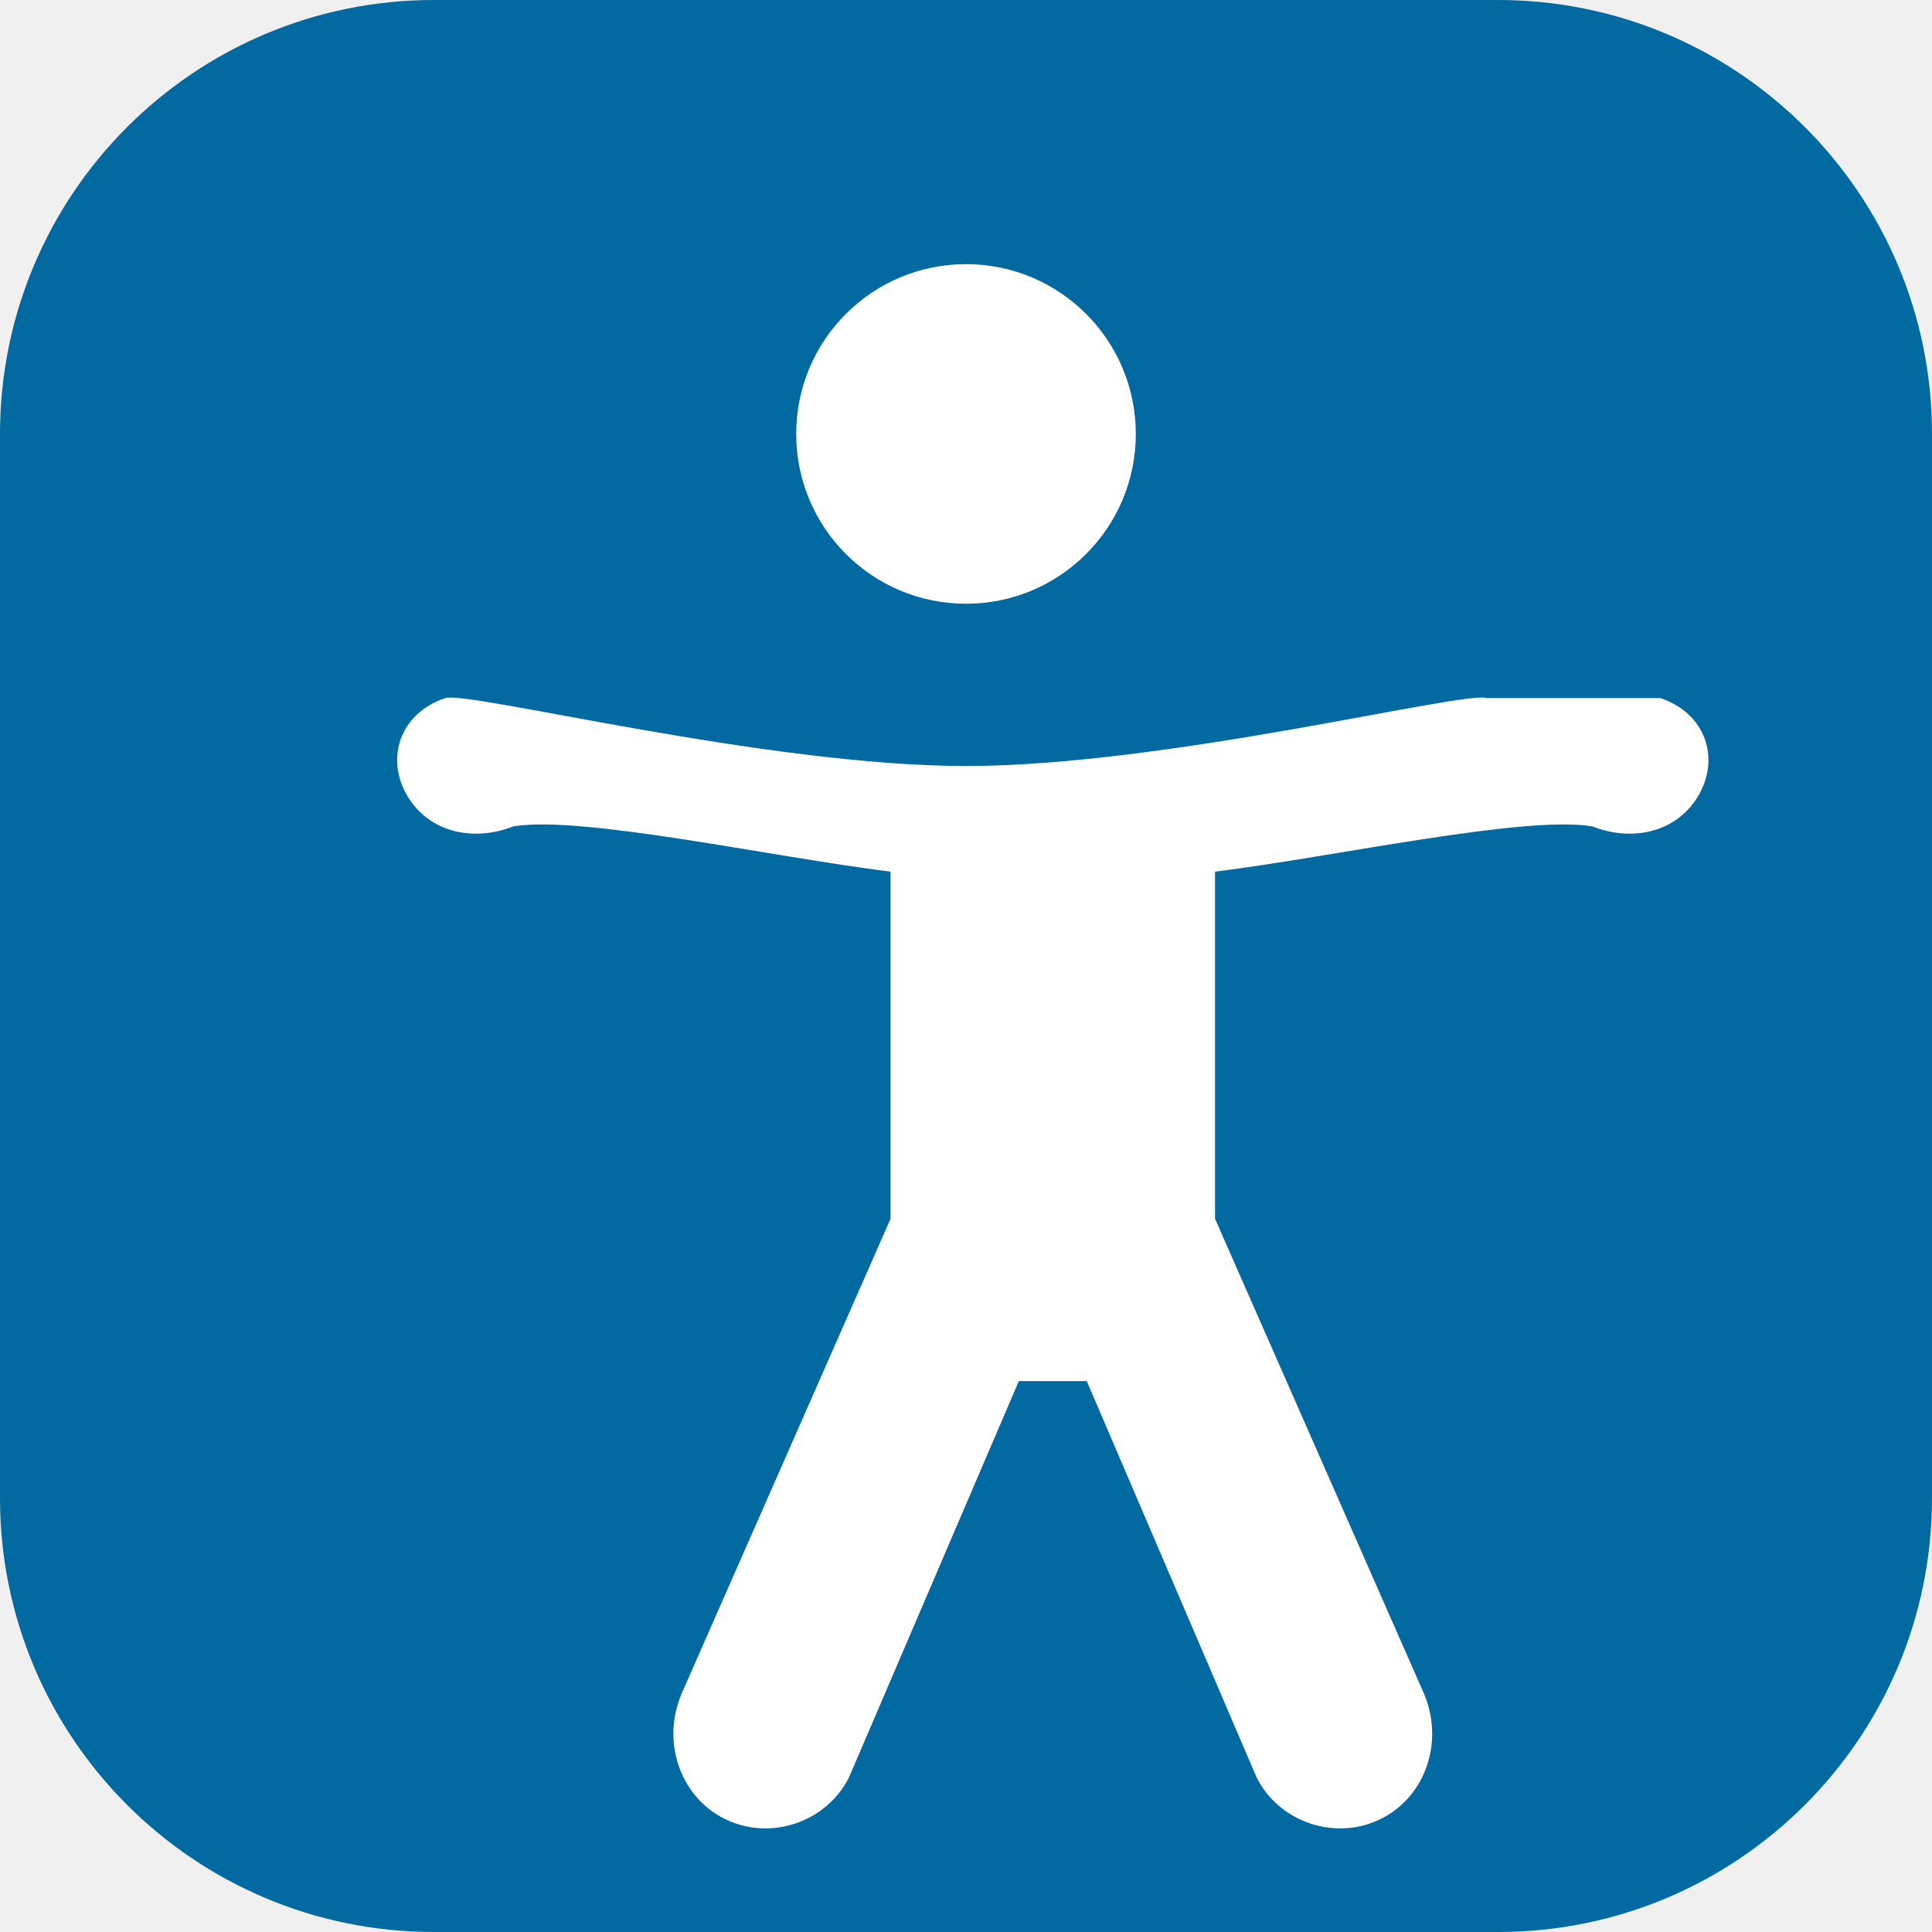
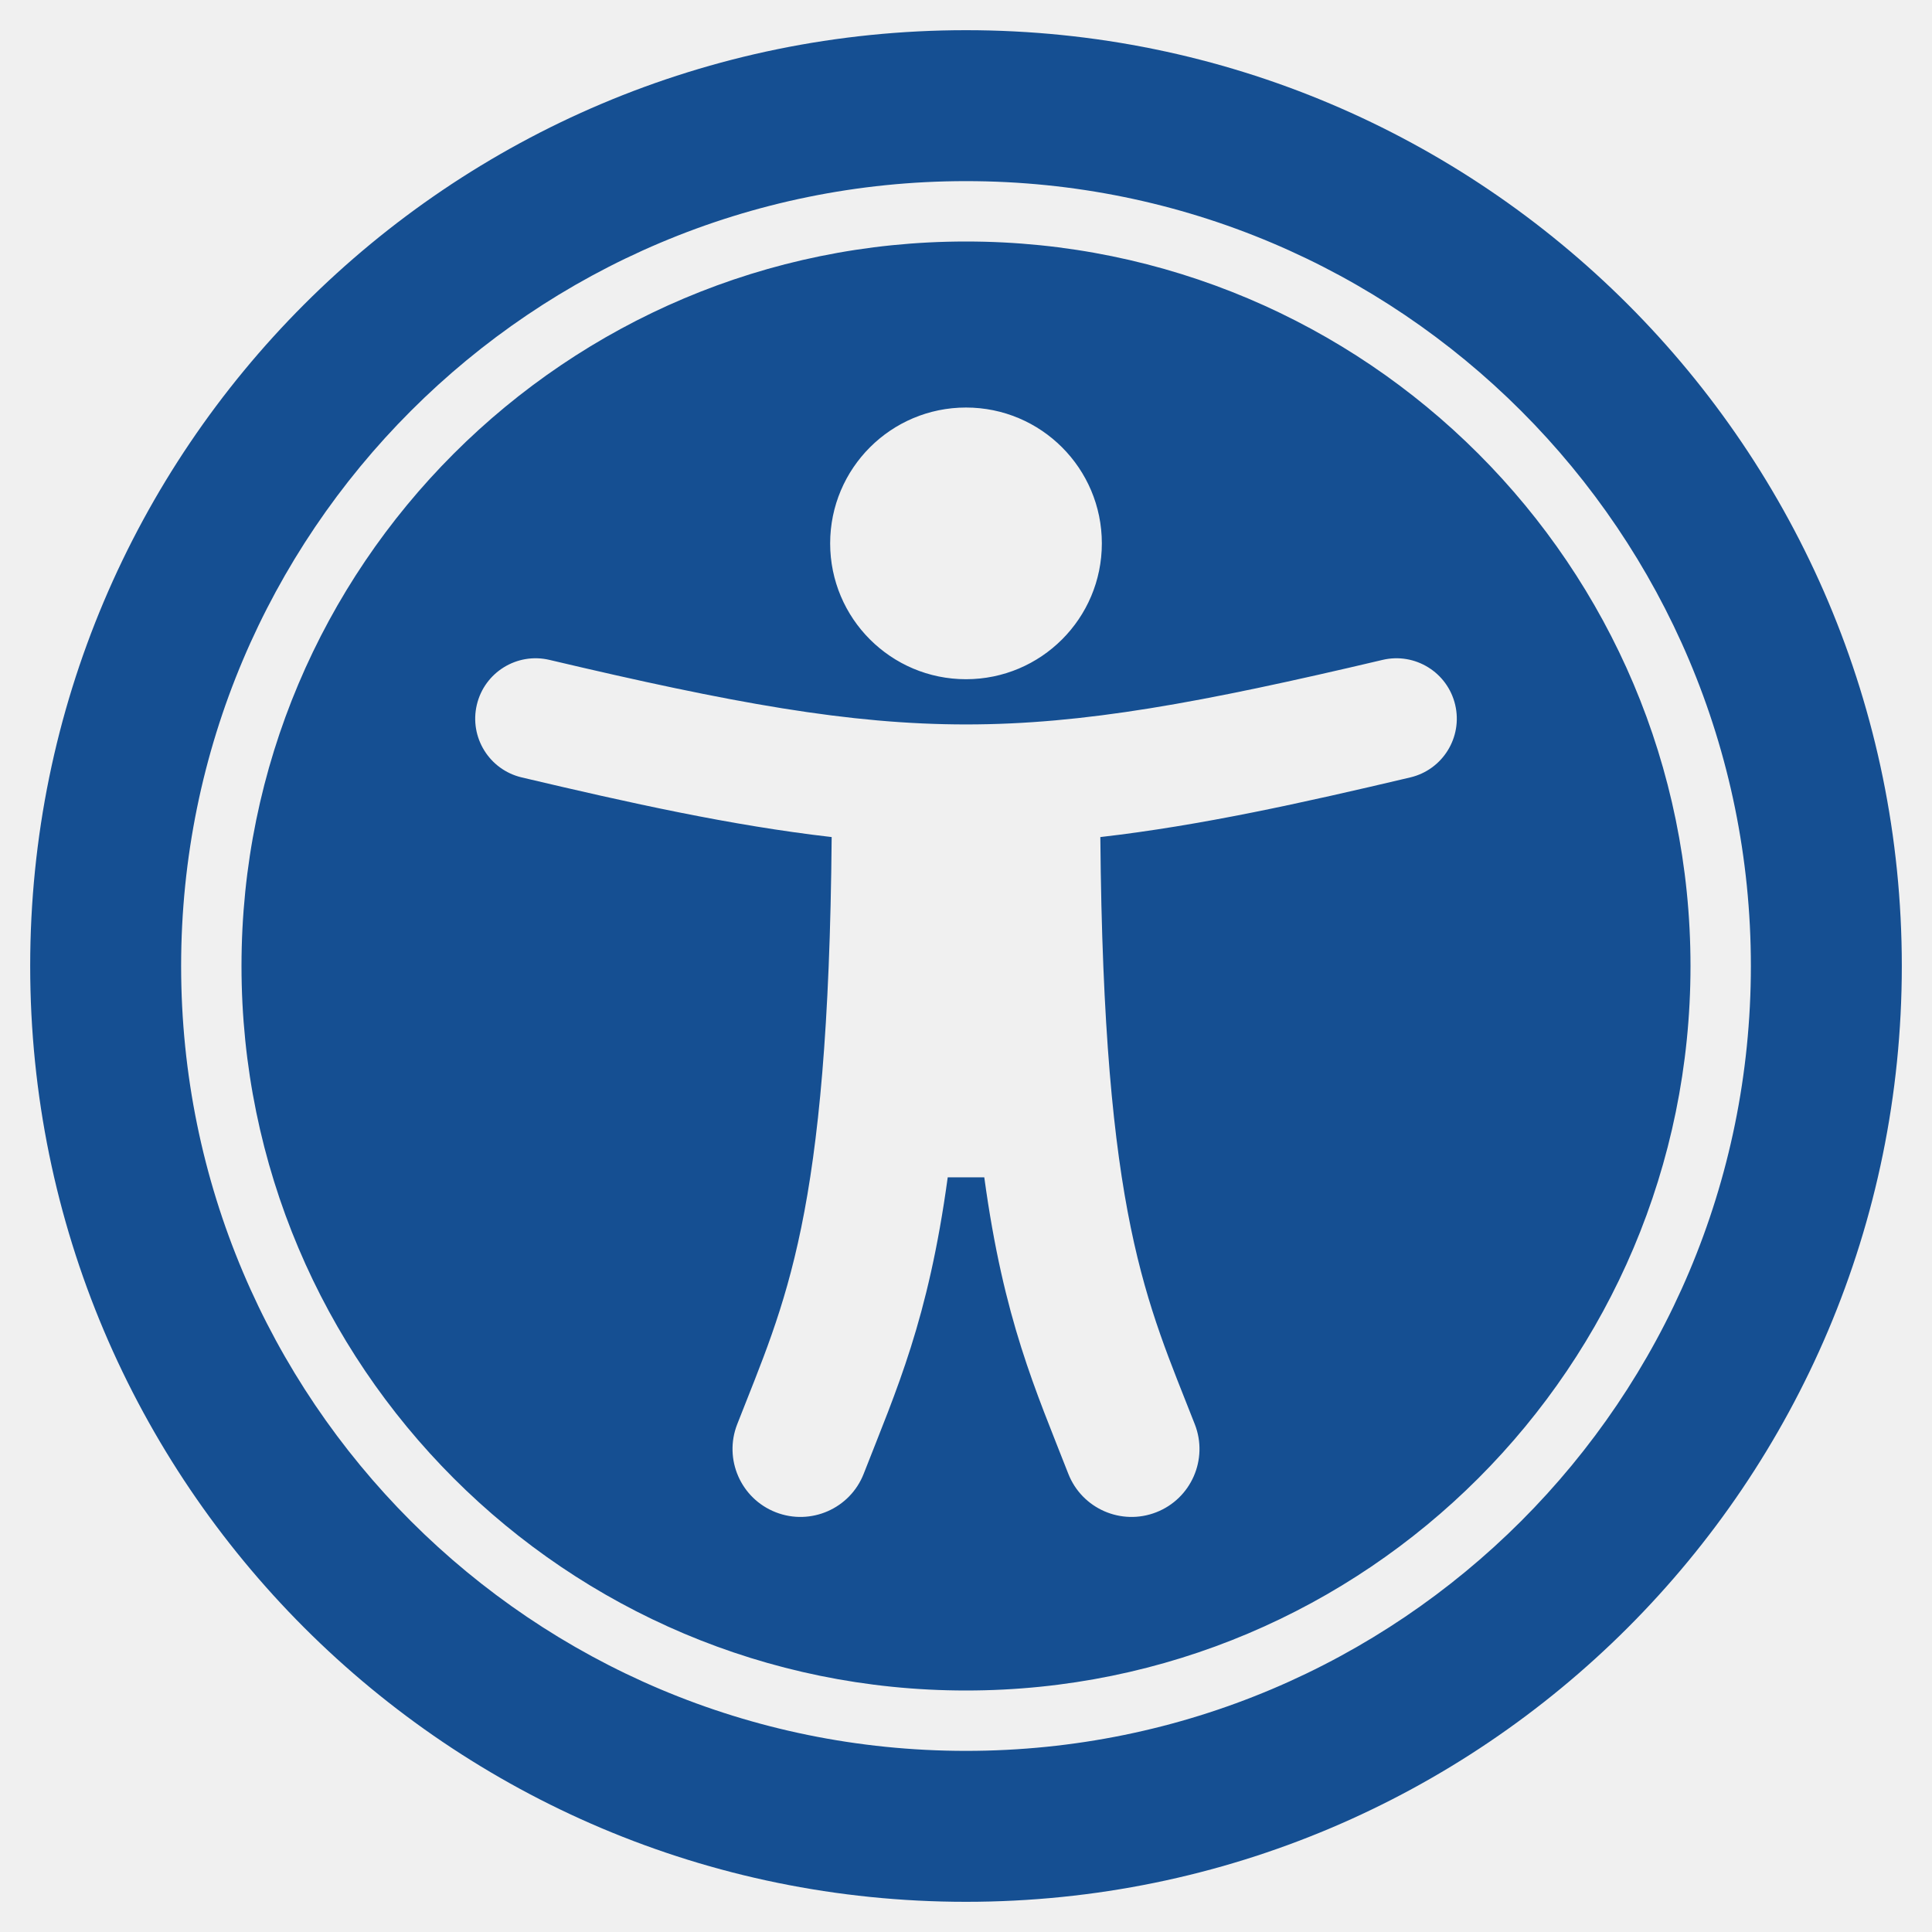
<svg xmlns="http://www.w3.org/2000/svg" viewBox="0 0 512 512">
-   <rect width="512" height="512" rx="115" fill="#0369A1" />
-   <circle cx="256" cy="115" r="45" fill="#FFFFFF" />
-   <path fill="#FFFFFF" d="M394 185c-6-2-85 18-138 18s-132-20-138-18c-12 4-16 16-10 26 6 10 18 12 28 8 18-3 68 8 100 12v92l-55 125c-6 13-1 28 11 34 12 6 27 1 33-11l45-105h18l45 105c6 12 21 17 33 11 12-6 17-21 11-34l-55-125v-92c32-4 82-15 100-12 10 4 22 2 28-8 6-10 2-22-10-26z" />
+   <path fill="#154F92" d="M256 48c114.953 0 208 93.029 208 208 0 114.953-93.029 208-208 208-114.953 0-208-93.029-208-208 0-114.953 93.029-208 208-208m0-40C119.033 8 8 119.033 8 256s111.033 248 248 248 248-111.033 248-248S392.967 8 256 8zm0 56C149.961 64 64 149.961 64 256s85.961 192 192 192 192-85.961 192-192S362.039 64 256 64zm0 44c19.882 0 36 16.118 36 36s-16.118 36-36 36-36-16.118-36-36 16.118-36 36-36zm117.741 98.023c-28.712 6.779-55.511 12.748-82.14 15.807.851 101.023 12.306 123.052 25.037 155.621 3.617 9.26-.957 19.698-10.217 23.315-9.261 3.617-19.699-.957-23.316-10.217-8.705-22.308-17.086-40.636-22.261-78.549h-9.686c-5.167 37.851-13.534 56.208-22.262 78.549-3.615 9.255-14.05 13.836-23.315 10.217-9.26-3.617-13.834-14.056-10.217-23.315 12.713-32.541 24.185-54.541 25.037-155.621-26.629-3.058-53.428-9.027-82.141-15.807-8.6-2.031-13.926-10.648-11.895-19.249s10.647-13.926 19.249-11.895c96.686 22.829 124.283 22.783 220.775 0 8.599-2.03 17.218 3.294 19.249 11.895 2.029 8.601-3.297 17.219-11.897 19.249z" />
</svg>
